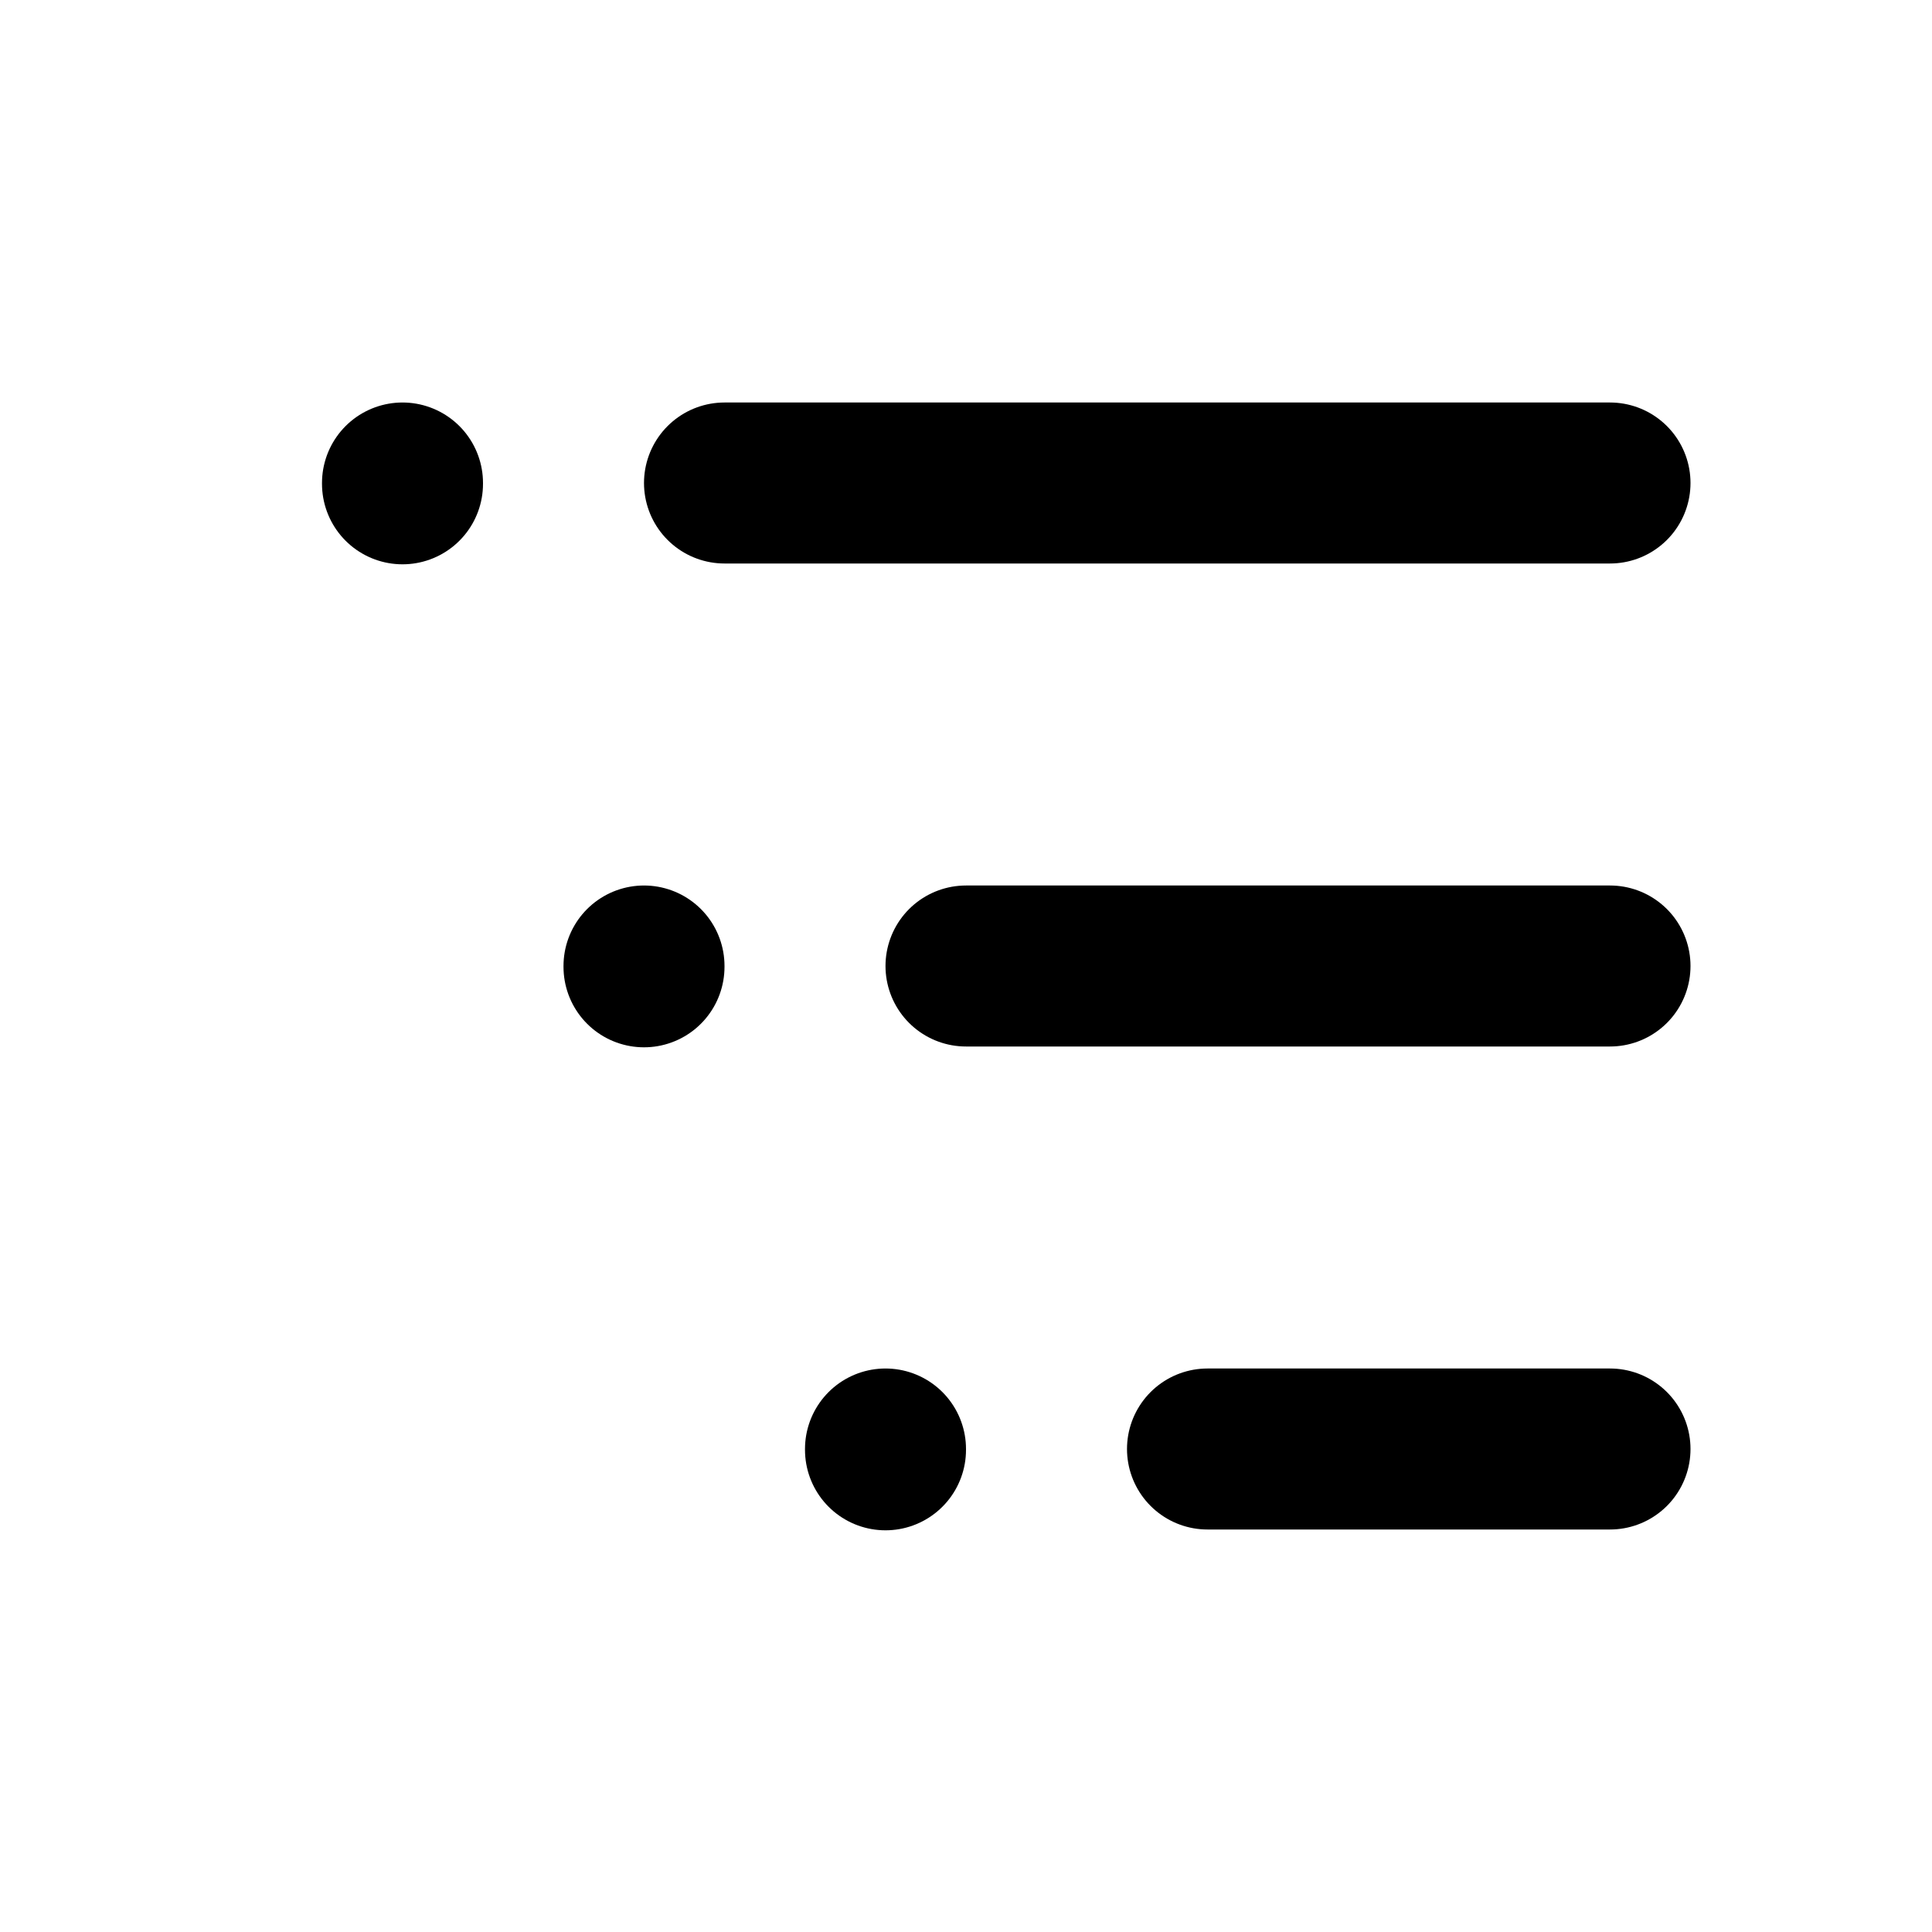
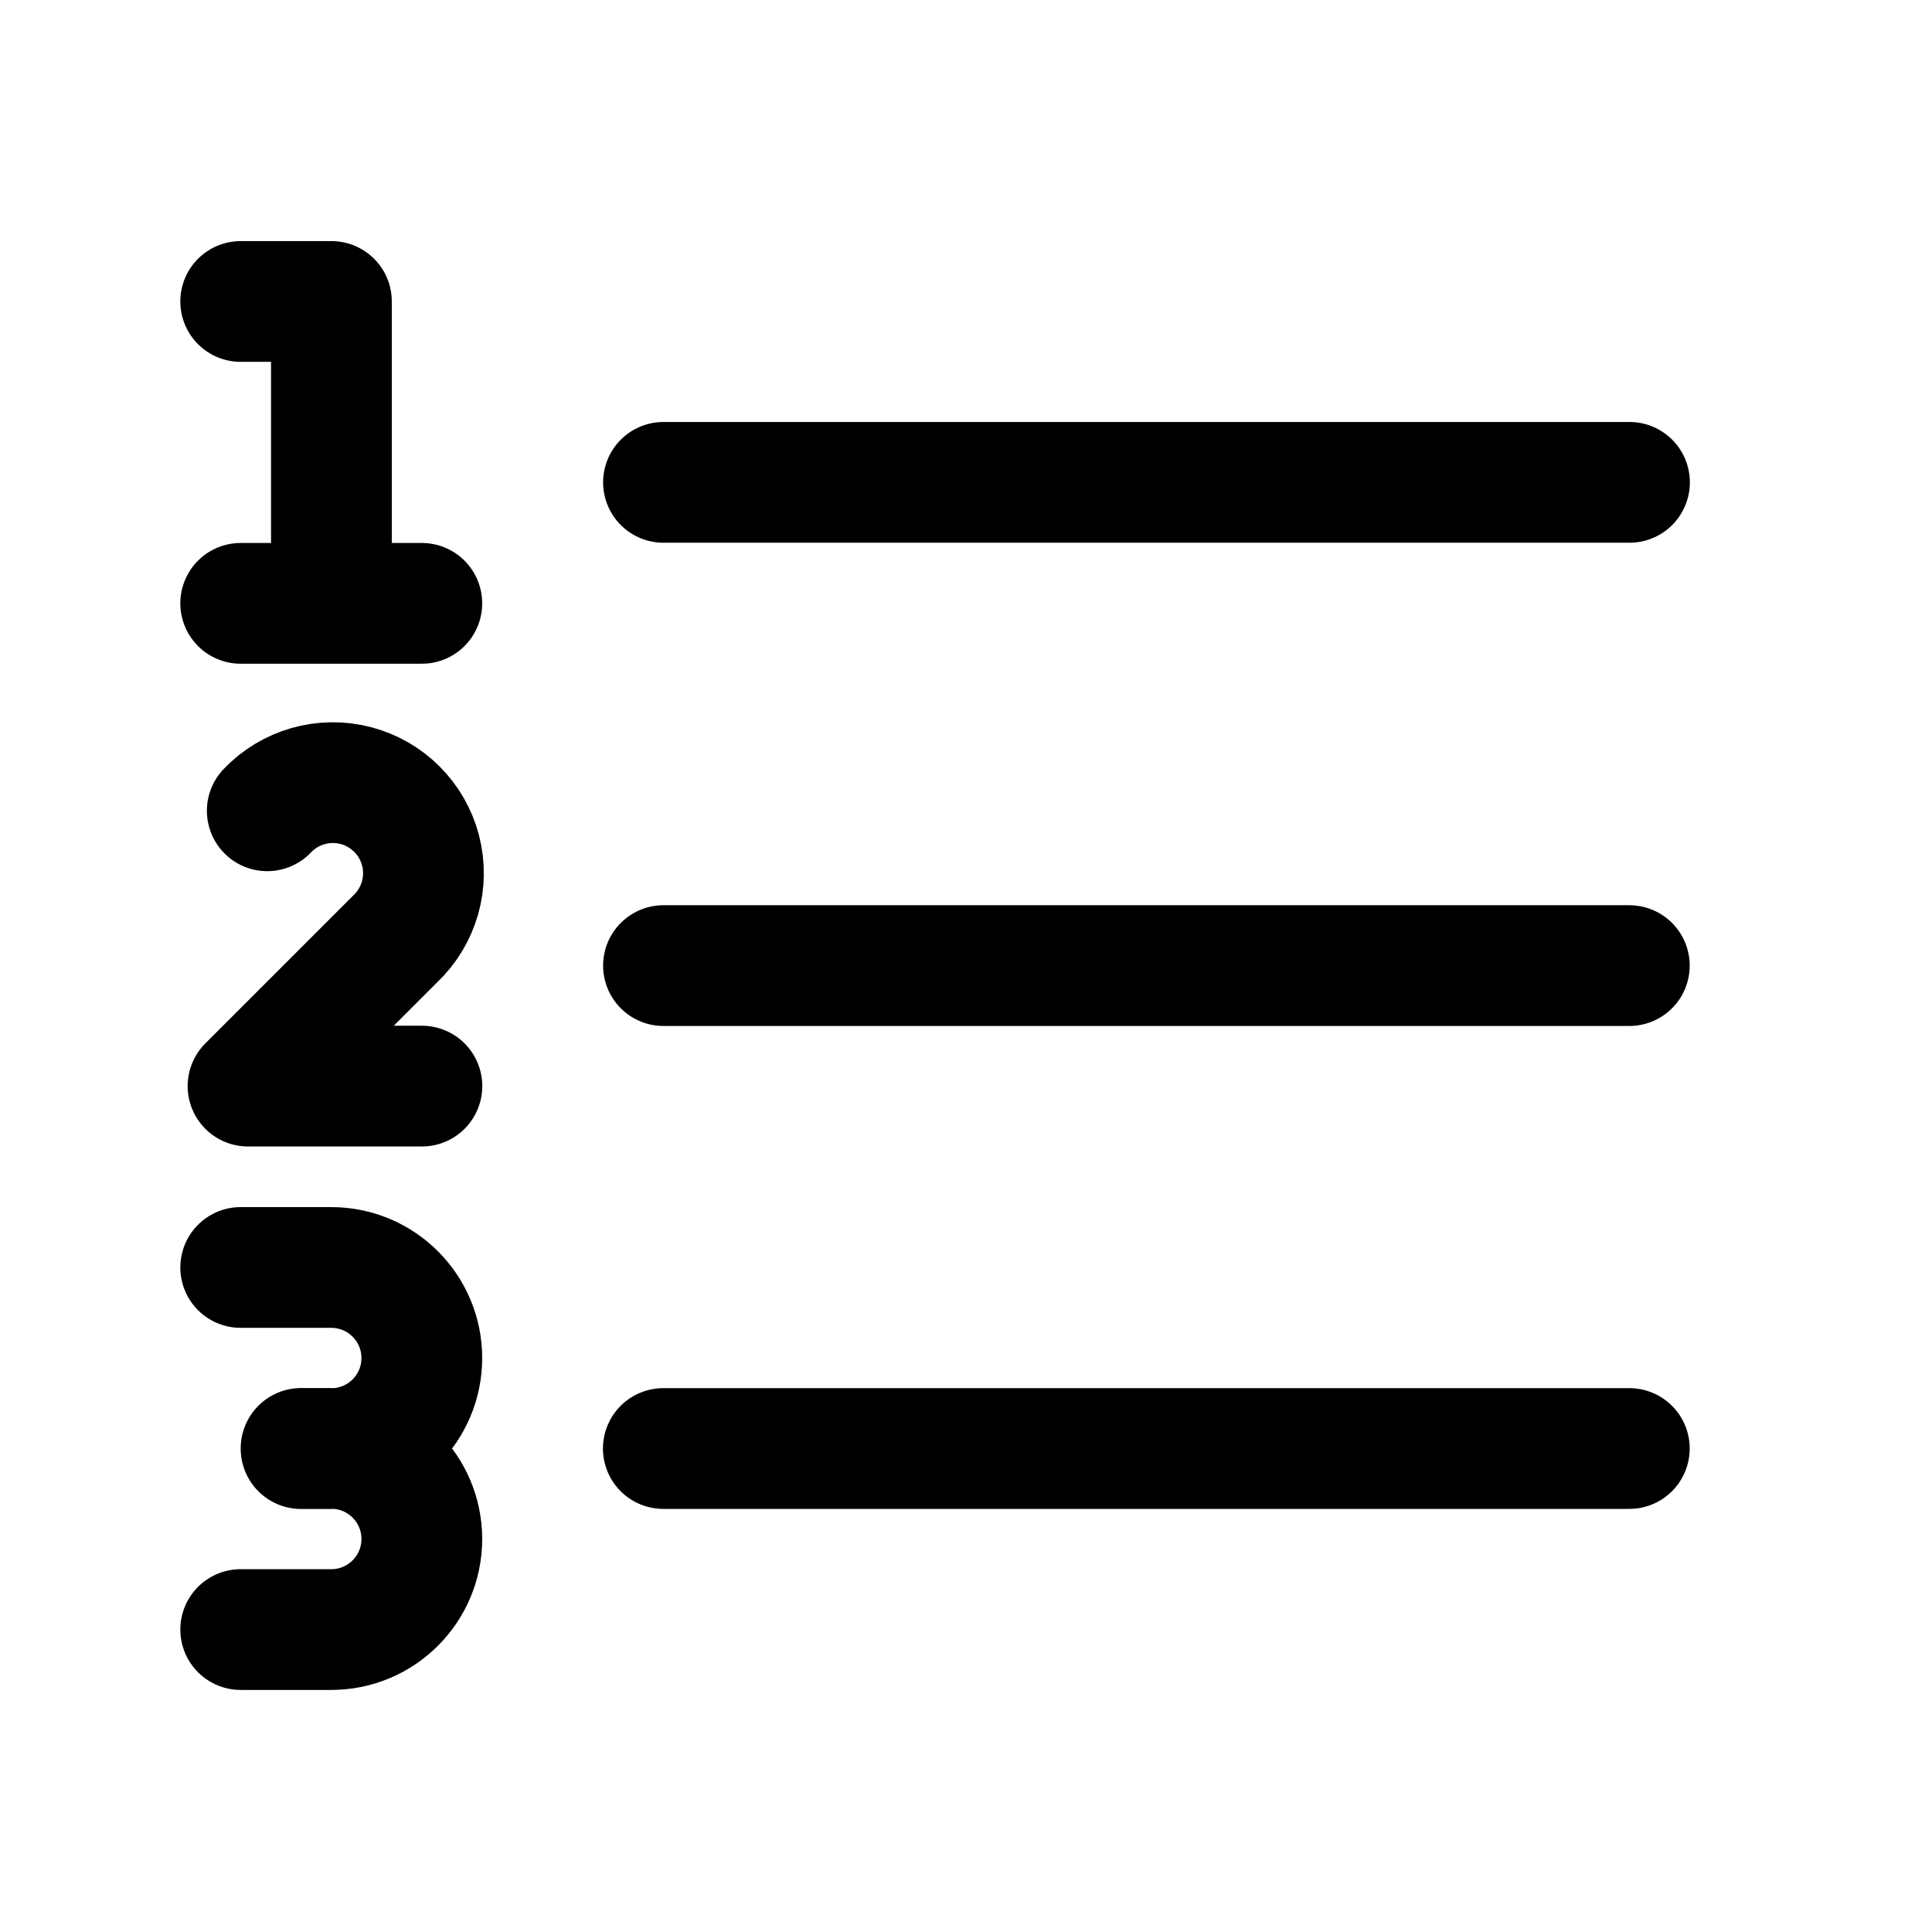
- <svg xmlns="http://www.w3.org/2000/svg" width="24" height="24" viewBox="0 0 24 24" fill="none" stroke="currentColor" stroke-width="2" stroke-linecap="round" stroke-linejoin="round" class="icon icon-tabler icons-tabler-outline icon-tabler-list-tree">
-   <path stroke="none" d="M0 0h24v24H0z" fill="none" />
-   <path d="M9 6h11" />
-   <path d="M12 12h8" />
-   <path d="M15 18h5" />
-   <path d="M5 6v.01" />
-   <path d="M8 12v.01" />
-   <path d="M11 18v.01" />
+ <svg xmlns="http://www.w3.org/2000/svg" fill="none" viewBox="0 0 24 24" stroke-width="1.5" stroke="currentColor" class="size-6">
+   <path stroke-linecap="round" stroke-linejoin="round" d="M8.242 5.992h12m-12 6.003H20.24m-12 5.999h12M4.117 7.495v-3.75H2.99m1.125 3.75H2.99m1.125 0H5.24m-1.92 2.577a1.125 1.125 0 1 1 1.591 1.59l-1.83 1.83h2.16M2.99 15.745h1.125a1.125 1.125 0 0 1 0 2.25H3.74m0-.002h.375a1.125 1.125 0 0 1 0 2.25H2.99" />
</svg>
